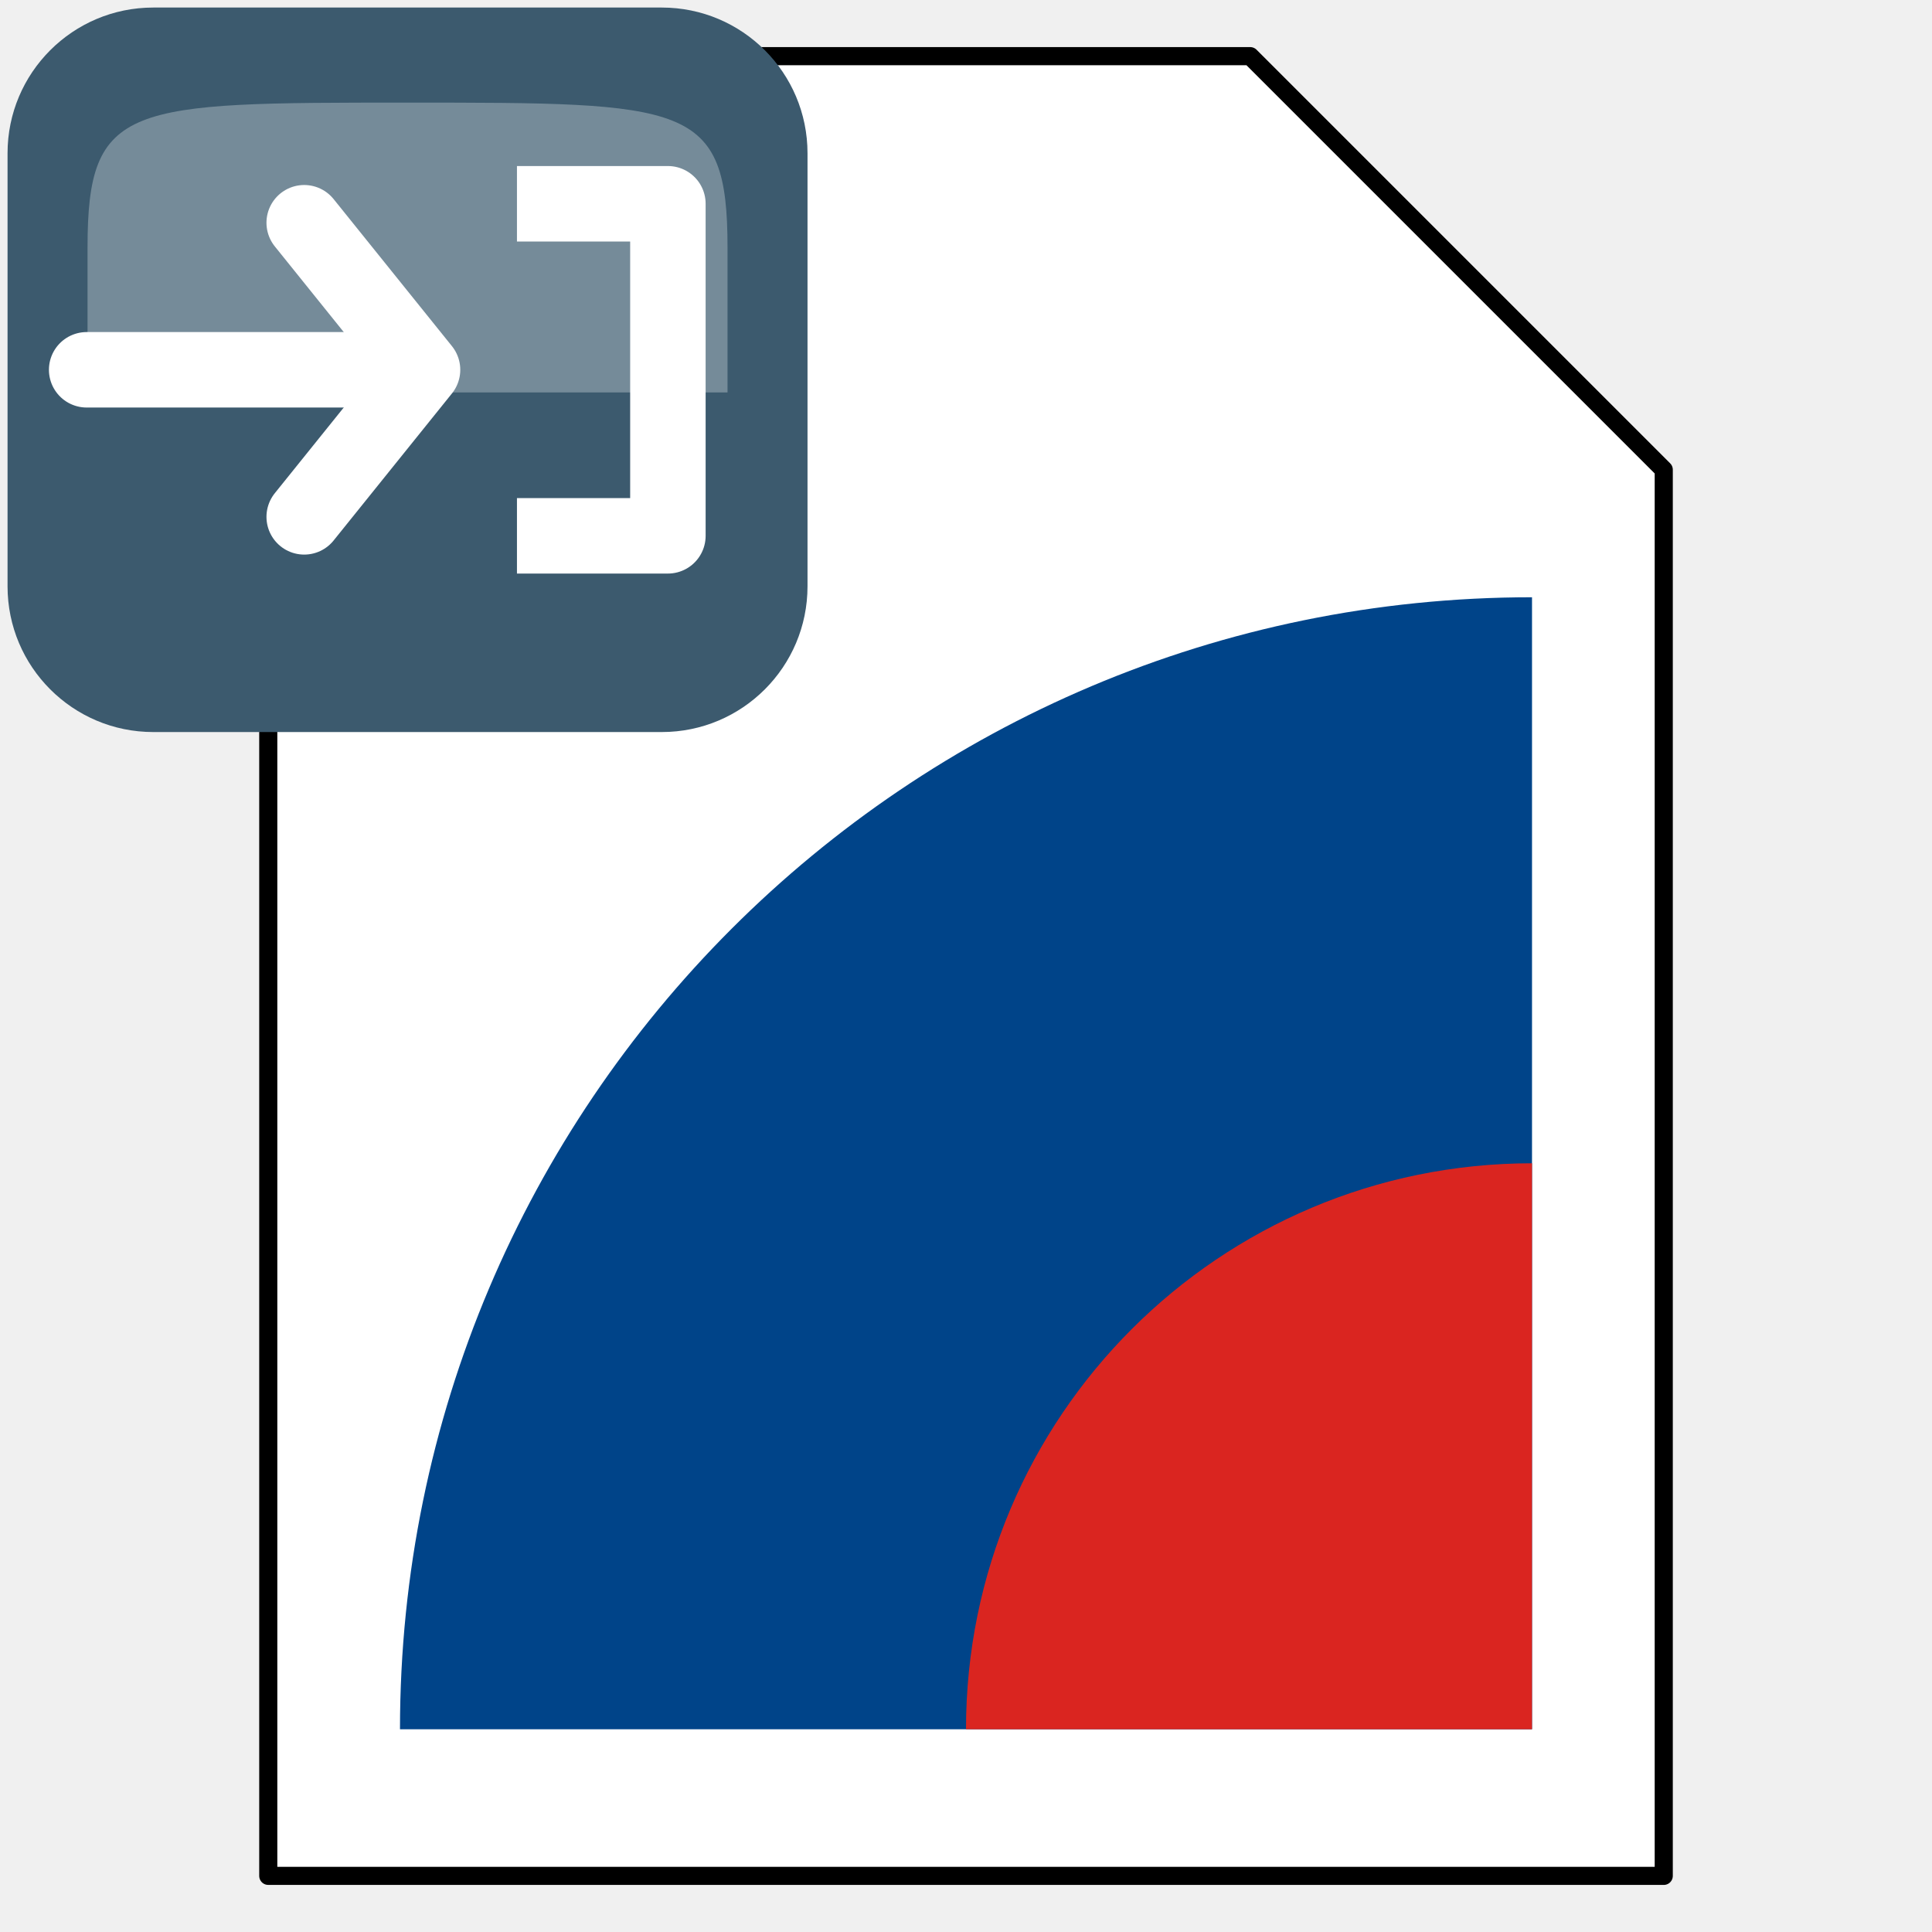
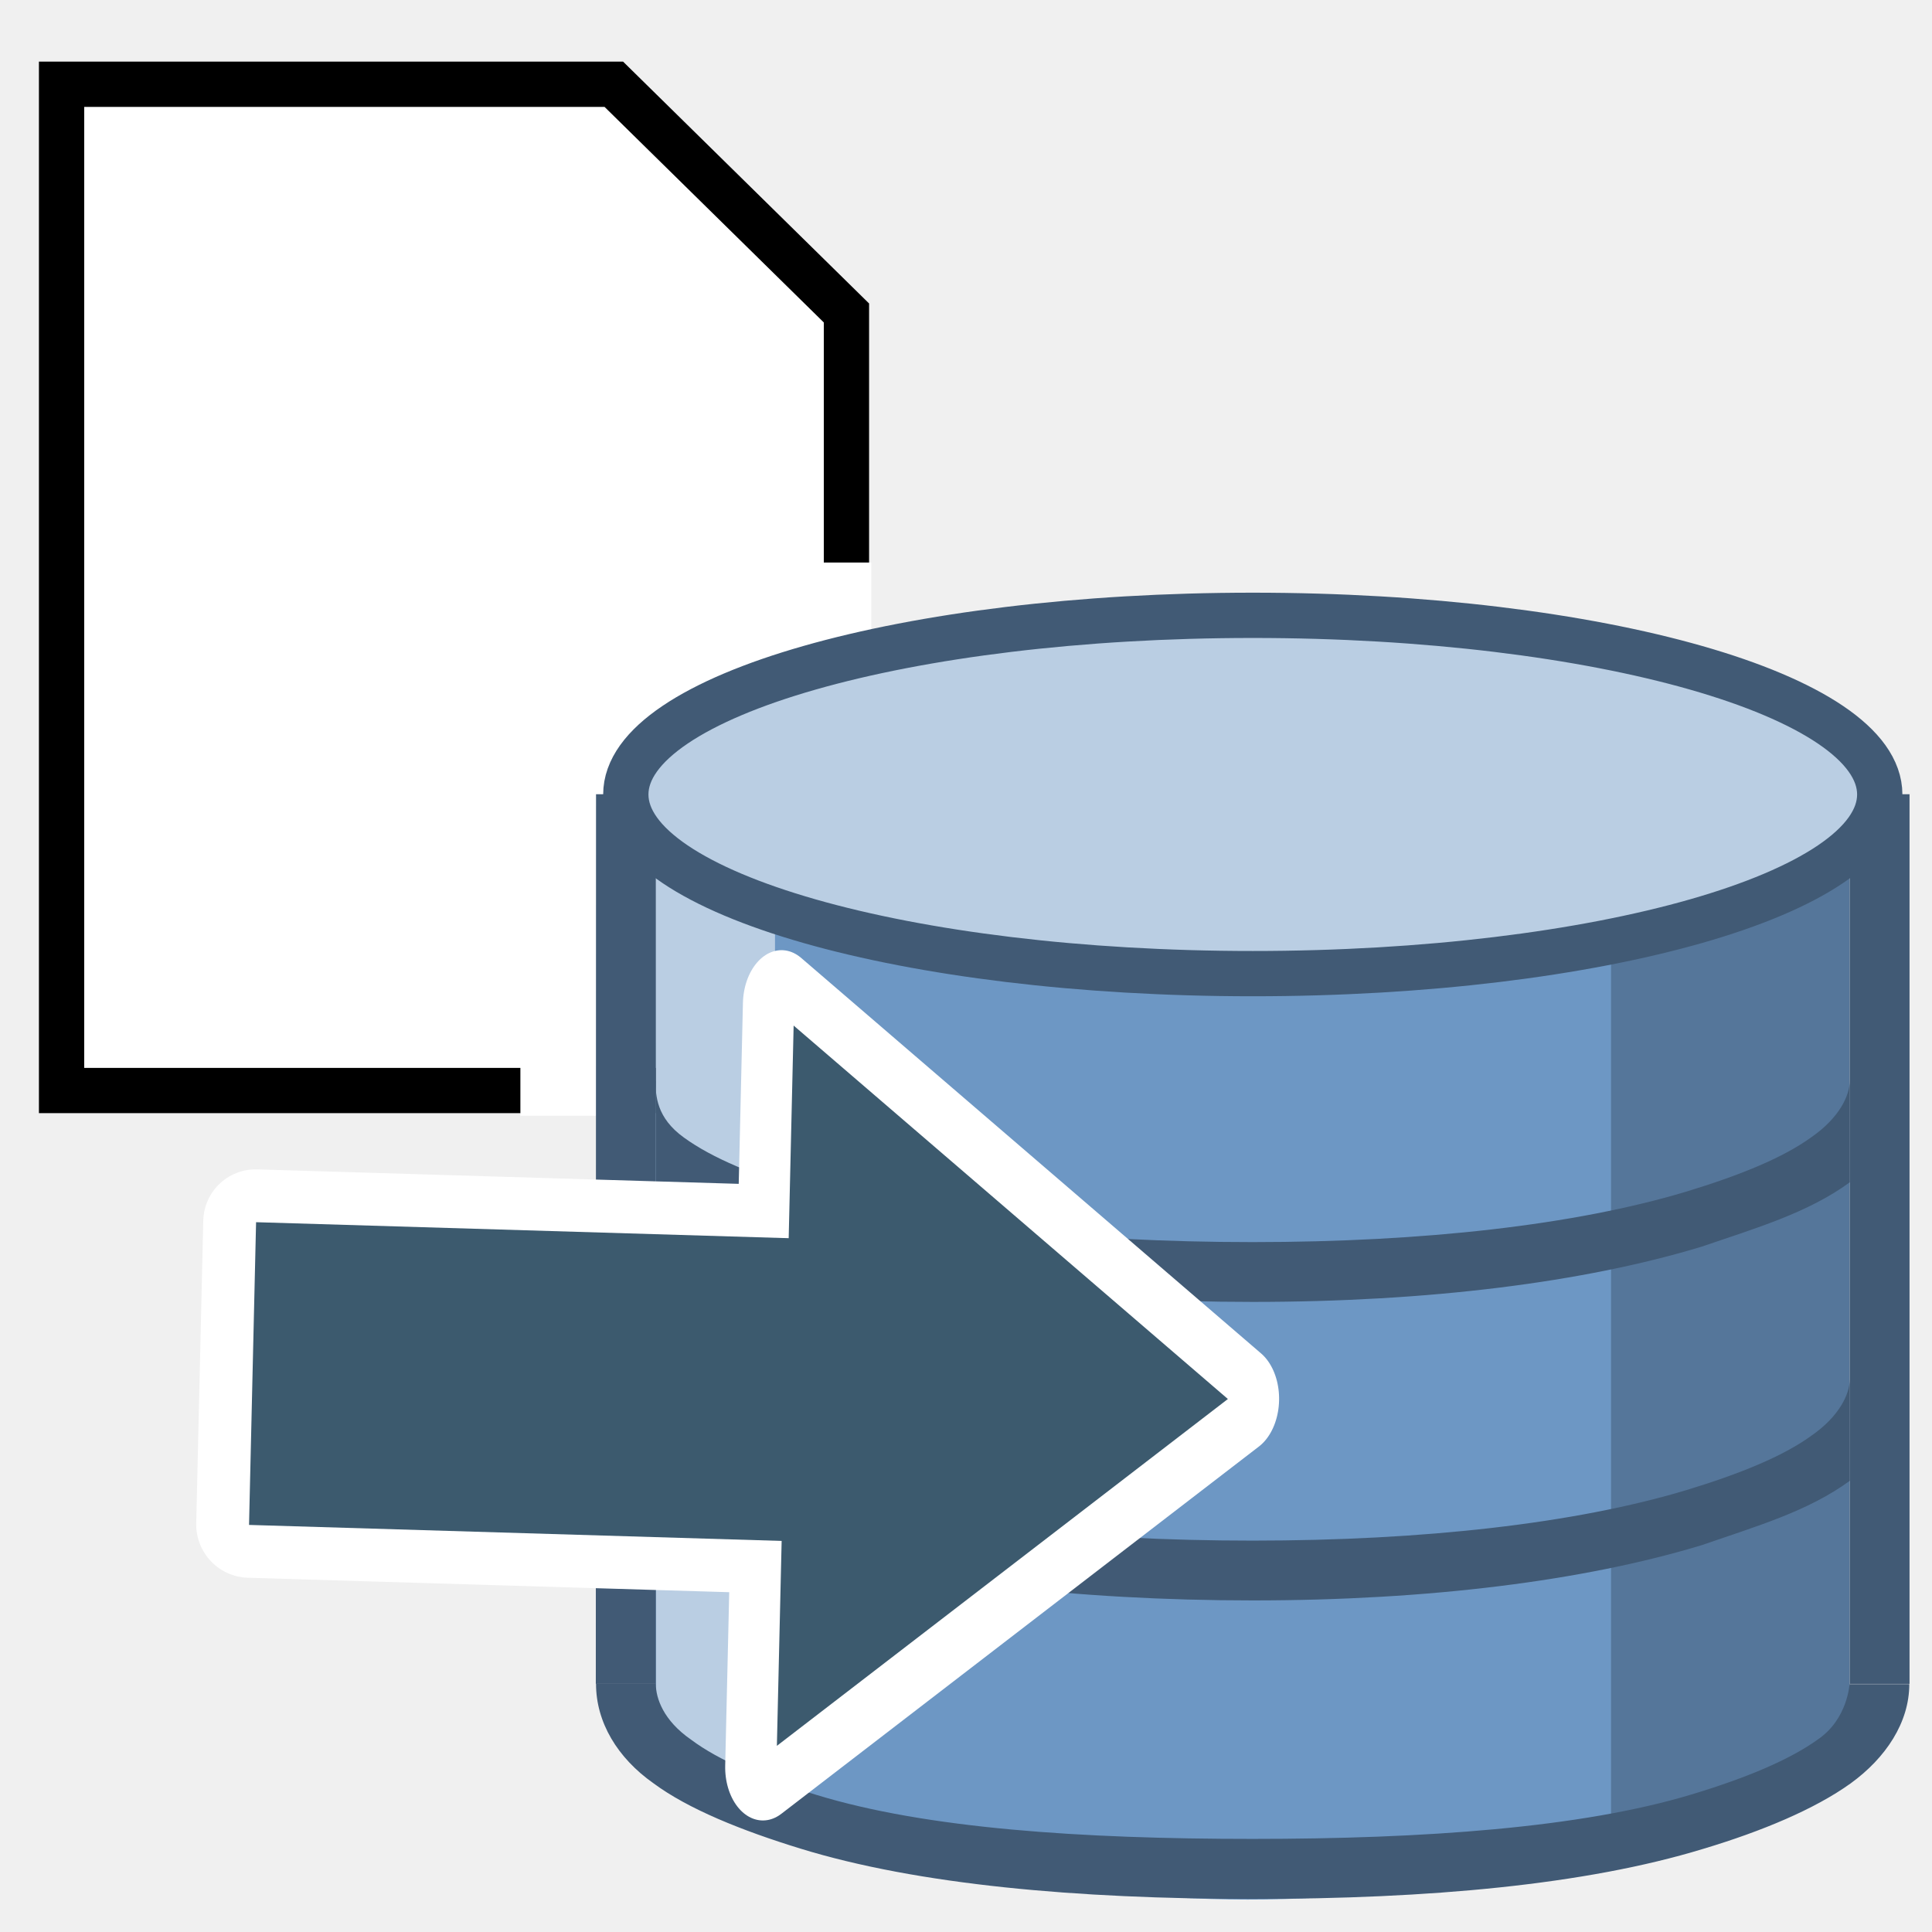
<svg xmlns="http://www.w3.org/2000/svg" xmlns:xlink="http://www.w3.org/1999/xlink" width="256" height="256" viewBox="0 0 256 256" id="svg4855" version="1.1">
  <defs id="defs4857">
    <linearGradient id="j" gradientUnits="userSpaceOnUse" x1="61.441" x2="61.206" y1="161.203" y2="273.048">
      <stop offset="0" stop-color="#129300" id="stop5494" style="stop-color:#c90000;stop-opacity:1" />
      <stop offset="1" stop-color="#e4f363" id="stop5496" />
    </linearGradient>
    <filter style="color-interpolation-filters:sRGB" id="g">
      <feFlood flood-opacity=".419" result="flood" id="feFlood5469" />
      <feComposite in="flood" in2="SourceGraphic" operator="in" result="composite1" id="feComposite5471" />
      <feGaussianBlur result="blur" stdDeviation="1.8" id="feGaussianBlur5473" />
      <feOffset dx="3" dy="3" result="offset" id="feOffset5475" />
      <feComposite in="SourceGraphic" in2="offset" operator="over" result="composite2" id="feComposite5477" />
    </filter>
    <clipPath id="i">
      <path d="m 41.456,282.456 170.306,0 0,157.495 -170.306,0 z" id="path5491" />
    </clipPath>
    <linearGradient gradientTransform="translate(-1.873624,799.781)" id="b" gradientUnits="userSpaceOnUse" x1="190.523" x2="180.141" y1="30.799" y2="41.595">
      <stop offset="0" stop-color="#afafaf" id="stop5440" />
      <stop offset="1" stop-color="#fff" id="stop5442" />
    </linearGradient>
    <filter style="color-interpolation-filters:sRGB" id="f">
      <feFlood flood-opacity=".775" result="flood" id="feFlood5458" />
      <feComposite in="flood" in2="SourceGraphic" operator="in" result="composite1" id="feComposite5460" />
      <feGaussianBlur result="blur" stdDeviation="4" id="feGaussianBlur5462" />
      <feOffset dx="1.8" dy="1.8" result="offset" id="feOffset5464" />
      <feComposite in="SourceGraphic" in2="offset" operator="over" result="composite2" id="feComposite5466" />
    </filter>
    <linearGradient gradientTransform="translate(-1.873624,799.781)" id="c" gradientUnits="userSpaceOnUse" x1="120.707" x2="123.01" xlink:href="#a" y1="244.554" y2="121.558" />
    <linearGradient id="a">
      <stop offset="0" stop-color="#f5f5f5" id="stop5435" />
      <stop offset="1" stop-color="#fff" id="stop5437" />
    </linearGradient>
    <linearGradient gradientTransform="translate(-1.873624,799.781)" id="d" gradientUnits="userSpaceOnUse" x1="-19.832" x2="384.75" xlink:href="#a" y1="221.757" y2="222.768" />
    <filter style="color-interpolation-filters:sRGB" id="e">
      <feFlood flood-opacity=".851" result="flood" id="feFlood5447" />
      <feComposite in="flood" in2="SourceGraphic" operator="in" result="composite1" id="feComposite5449" />
      <feGaussianBlur result="blur" stdDeviation="4" id="feGaussianBlur5451" />
      <feOffset dx="1.8" dy="1.8" result="offset" id="feOffset5453" />
      <feComposite in="SourceGraphic" in2="offset" operator="over" result="composite2" id="feComposite5455" />
    </filter>
+     <clipPath clipPathUnits="userSpaceOnUse" id="clipPath4336">
+       <path style="display:inline;fill:#ffffff;fill-opacity:1;fill-rule:evenodd;stroke:#000000;stroke-width:2.4;stroke-linecap:butt;stroke-linejoin:round;stroke-miterlimit:4;stroke-dasharray:none;stroke-opacity:1" d="m -733.786,495.666 0,-525.843 395.328,0 166.51,119.51 0,406.333 z" id="path4338" />
+     </clipPath>
+     <clipPath clipPathUnits="userSpaceOnUse" id="clipPath5025">
+       <rect style="display:inline;fill:#ffffff;fill-opacity:0.621;stroke:#000000;stroke-width:3.6;stroke-linecap:round;stroke-linejoin:round;stroke-miterlimit:4;stroke-dasharray:none;stroke-opacity:1" id="rect5027" width="217.6" height="177.6" x="19.2" y="66.015" />
+     </clipPath>
  </defs>
  <g id="layer2" style="display:inline">
-     <path style="display:inline;fill:#ffffff;fill-opacity:1;fill-rule:evenodd;stroke:#000000;stroke-width:2.4;stroke-linecap:butt;stroke-linejoin:round;stroke-miterlimit:4;stroke-dasharray:none;stroke-opacity:1" d="m 35.546,248.562 0,-241.123 130.108,0 54.801,54.801 0,186.323 z" id="path4837-8" />
+     <path style="display:inline;fill:#ffffff;fill-opacity:1;fill-rule:evenodd;stroke:#000000;stroke-width:6;stroke-linecap:butt;stroke-linejoin:miter;stroke-miterlimit:4;stroke-dasharray:none;stroke-opacity:1" d="m 8.158,144.5 0,-133.333 73.178,0 30.822,30.303 0,103.03 z" id="path4837-8" />
+     <path style="fill:none;fill-rule:evenodd;stroke:#ffffff;stroke-width:12;stroke-linecap:butt;stroke-linejoin:miter;stroke-miterlimit:4;stroke-dasharray:none;stroke-opacity:1" d="m 74.954,147.838 0,-67.3 40.5,0" id="path4247" />
  </g>
-   <g id="layer3" transform="translate(0,-796.3622)" style="display:inline">
-     <path style="display:inline;fill:#004489;fill-opacity:1;stroke:none;stroke-width:1.4;stroke-linecap:round;stroke-linejoin:miter;stroke-miterlimit:4;stroke-dasharray:none;stroke-opacity:1" id="path4801-9" d="M 53,1025.502 A 150,150 0 0 1 203,875.502 l 0,150 z" />
-     <path style="fill:#da2520;fill-opacity:1;stroke:none;stroke-width:1.4;stroke-linecap:round;stroke-linejoin:miter;stroke-miterlimit:4;stroke-dasharray:none;stroke-opacity:1" id="path4801" d="m 128,1025.502 a 75,75 0 0 1 75,-75 l 0,75 z" />
+   <g id="layer10" style="display:inline">
+     <g id="g4931" transform="matrix(1.522949,0,0,1.522749,52.7109,54.96048)">
+       <path style="fill:#6d97c4" d="m 22.449,38.223 103.839,0 0,78.966 c -38.728,17.081 -70.587,14.921 -103.897,0 z" id="path4263" />
+       <path d="m 22.449,34.081 0,82.068 10.403,5.203 -0.039,-87.291 z" style="color:#000000;line-height:normal;font-family:sans-serif;text-indent:0;text-align:start;text-decoration:none;text-decoration-line:none;text-decoration-style:solid;text-decoration-color:#000000;text-transform:none;white-space:normal;overflow:visible;isolation:auto;mix-blend-mode:normal;solid-color:#000000;fill:#bacee3" overflow="visible" white-space="normal" id="path4265" />
+       <path d="m 126.327,35.632 0,80.497 -20.768,7.814 0,-88.292 z" style="color:#000000;line-height:normal;font-family:sans-serif;text-indent:0;text-align:start;text-decoration:none;text-decoration-line:none;text-decoration-style:solid;text-decoration-color:#000000;text-transform:none;white-space:normal;overflow:visible;isolation:auto;mix-blend-mode:normal;solid-color:#000000;fill:#55769a" overflow="visible" white-space="normal" id="path4267" />
+       <path style="fill:#415a75" d="m 126.327,33.02 5.202,0 0,77.415 -5.202,0 z m -109.08,0 5.202,0 0,77.415 -5.221,0 z" id="path4269" />
+       <path style="color:#000000;line-height:normal;font-family:sans-serif;text-indent:0;text-align:start;text-decoration:none;text-decoration-line:none;text-decoration-style:solid;text-decoration-color:#000000;text-transform:none;white-space:normal;overflow:visible;isolation:auto;mix-blend-mode:normal;solid-color:#000000;fill:#415a75" d="m 22.449,57.955 0,8.835 c 4.122,2.866 8.048,4.437 11.974,5.654 10.207,3.102 24.654,4.751 39.965,4.751 15.311,0 28.855,-1.708 39.062,-4.81 4.711,-1.61 9.265,-2.945 12.877,-5.596 l 0,-8.835 c 0,1.276 -0.903,3.22 -3.337,4.908 -2.434,1.767 -6.144,3.298 -10.933,4.751 -9.618,2.886 -22.77,4.378 -37.688,4.378 -14.918,0 -28.933,-1.473 -38.473,-4.378 -4.829,-1.374 -8.558,-2.945 -10.992,-4.712 -2.414,-1.728 -2.473,-3.691 -2.473,-4.908 z" overflow="visible" white-space="normal" id="path4271" />
+       <ellipse style="fill:#bacee3;stroke:#415a75;stroke-width:3.94;stroke-linecap:round;stroke-linejoin:round;stroke-miterlimit:4;stroke-dasharray:none" cx="74.388" cy="33.04" rx="54.55" ry="15.589" id="ellipse4273" />
+       <path style="color:#000000;line-height:normal;font-family:sans-serif;text-indent:0;text-align:start;text-decoration:none;text-decoration-line:none;text-decoration-style:solid;text-decoration-color:#000000;text-transform:none;white-space:normal;overflow:visible;isolation:auto;mix-blend-mode:normal;solid-color:#000000;fill:#415a75" d="m 17.247,110.435 c 0,3.338 1.865,6.44 4.986,8.639 3.043,2.258 7.695,4.123 12.798,5.694 10.207,3.141 24.026,4.378 39.337,4.378 15.311,0 28.933,-1.217 39.219,-4.359 5.104,-1.531 9.697,-3.455 12.818,-5.694 3.062,-2.219 5.104,-5.301 5.104,-8.639 l -5.202,0 c 0,0 -0.157,3.043 -2.748,4.81 -2.454,1.767 -6.183,3.338 -10.992,4.791 -9.618,2.906 -23.28,3.868 -38.198,3.868 -14.918,0 -28.384,-0.903 -37.943,-3.829 -4.75,-1.414 -8.48,-2.984 -10.914,-4.81 -2.414,-1.669 -3.062,-3.613 -3.062,-4.849 z m 5.202,-26.505 0,8.835 c 4.122,2.866 8.048,4.418 12.013,5.635 10.207,3.102 24.615,4.771 39.926,4.771 15.311,0 28.855,-1.708 39.062,-4.81 4.711,-1.63 9.265,-2.945 12.877,-5.596 l 0,-8.835 c 0,1.276 -0.903,3.22 -3.337,4.908 -2.434,1.767 -6.144,3.298 -10.933,4.751 -9.618,2.886 -22.77,4.378 -37.688,4.378 -14.918,0 -28.914,-1.473 -38.473,-4.398 -4.79,-1.374 -8.519,-2.945 -10.953,-4.712 -2.434,-1.708 -2.513,-3.671 -2.513,-4.908 z" overflow="visible" white-space="normal" id="path4275" />
+     </g>
  </g>
-   <g id="layer4" transform="translate(0,-796.3622)" style="display:inline">
-     <g id="g5799" transform="translate(0.1995322,0.0990172)">
-       <g id="g6313" transform="matrix(8.153846,0,0,7.384615,-154.1226,656.9555)">
-         <rect style="fill:#3c5a6e;fill-opacity:1" id="rect6315" height="13" rx="2.368" ry="2.615" width="13" x="19" y="19" />
-         <path style="opacity:0.3;fill:#fcffff;fill-rule:evenodd" id="path6317" d="m 20.3,25.906 10.4,0 0,-2.6 c 0,-2.6 -0.65,-2.6 -5.2,-2.6 -4.55,0 -5.2,0 -5.2,2.6 l 0,2.6 z" />
-       </g>
-       <path id="path4235" d="m 40.109,825.777 15.68,19.486 -15.68,19.486" style="fill:none;stroke:#ffffff;stroke-width:10;stroke-linecap:round;stroke-linejoin:round;stroke-miterlimit:4;stroke-dasharray:none" />
-       <path id="path4237-6" d="m 68.3,823.263 20,0 0,44 -20,0" style="display:inline;fill:none;stroke:#ffffff;stroke-width:10;stroke-linecap:butt;stroke-linejoin:round;stroke-miterlimit:4;stroke-dasharray:none" />
-       <path id="path4239-6-8" d="m 11.284,845.263 35.145,0" style="display:inline;fill:none;stroke:#ffffff;stroke-width:10;stroke-linecap:round;stroke-linejoin:round;stroke-miterlimit:4;stroke-dasharray:none" />
+   <g id="layer11" style="display:inline">
+     <g id="g4986" transform="matrix(-0.7256948,0.6880168,-0.6880168,-0.7256948,274.9499,188.3705)">
+       <rect style="display:inline;fill:none;fill-opacity:1;stroke:#ffffff;stroke-width:14;stroke-linecap:round;stroke-linejoin:round;stroke-miterlimit:4;stroke-dasharray:none;stroke-opacity:1" id="rect4514-2" width="85.584" height="40.123" x="155.989" y="-20.95" transform="matrix(0.7047048,0.7095007,-0.7047048,0.7095007,0,0)" />
+       <path style="display:inline;fill:none;fill-opacity:1;stroke:#ffffff;stroke-width:35.063;stroke-linecap:round;stroke-linejoin:round;stroke-miterlimit:4;stroke-dasharray:none;stroke-opacity:1" id="path4516-1" d="m -274.073,233.352 0,-248.861 215.52,124.431 z" transform="matrix(-0.2031862,-0.2045689,0.2862904,-0.2882387,35.09681,97.59123)" />
+       <path style="display:inline;fill:#3c5a6e;fill-opacity:1;stroke:none;stroke-width:14.343;stroke-linecap:round;stroke-linejoin:round;stroke-miterlimit:4;stroke-dasharray:none;stroke-opacity:1" id="path4518-2" d="m -274.073,233.352 0,-248.861 215.52,124.431 z" transform="matrix(-0.1918598,-0.1931656,0.2703316,-0.2721713,38.71885,97.73774)" />
+       <rect style="display:inline;fill:#3c5a6e;fill-opacity:1;stroke:none;stroke-width:0;stroke-linecap:round;stroke-linejoin:round;stroke-miterlimit:4;stroke-dasharray:none;stroke-opacity:1" id="rect4520-5" width="85.584" height="40.123" x="155.989" y="-20.95" transform="matrix(0.7047048,0.7095007,-0.7047048,0.7095007,0,0)" />
    </g>
  </g>
</svg>
